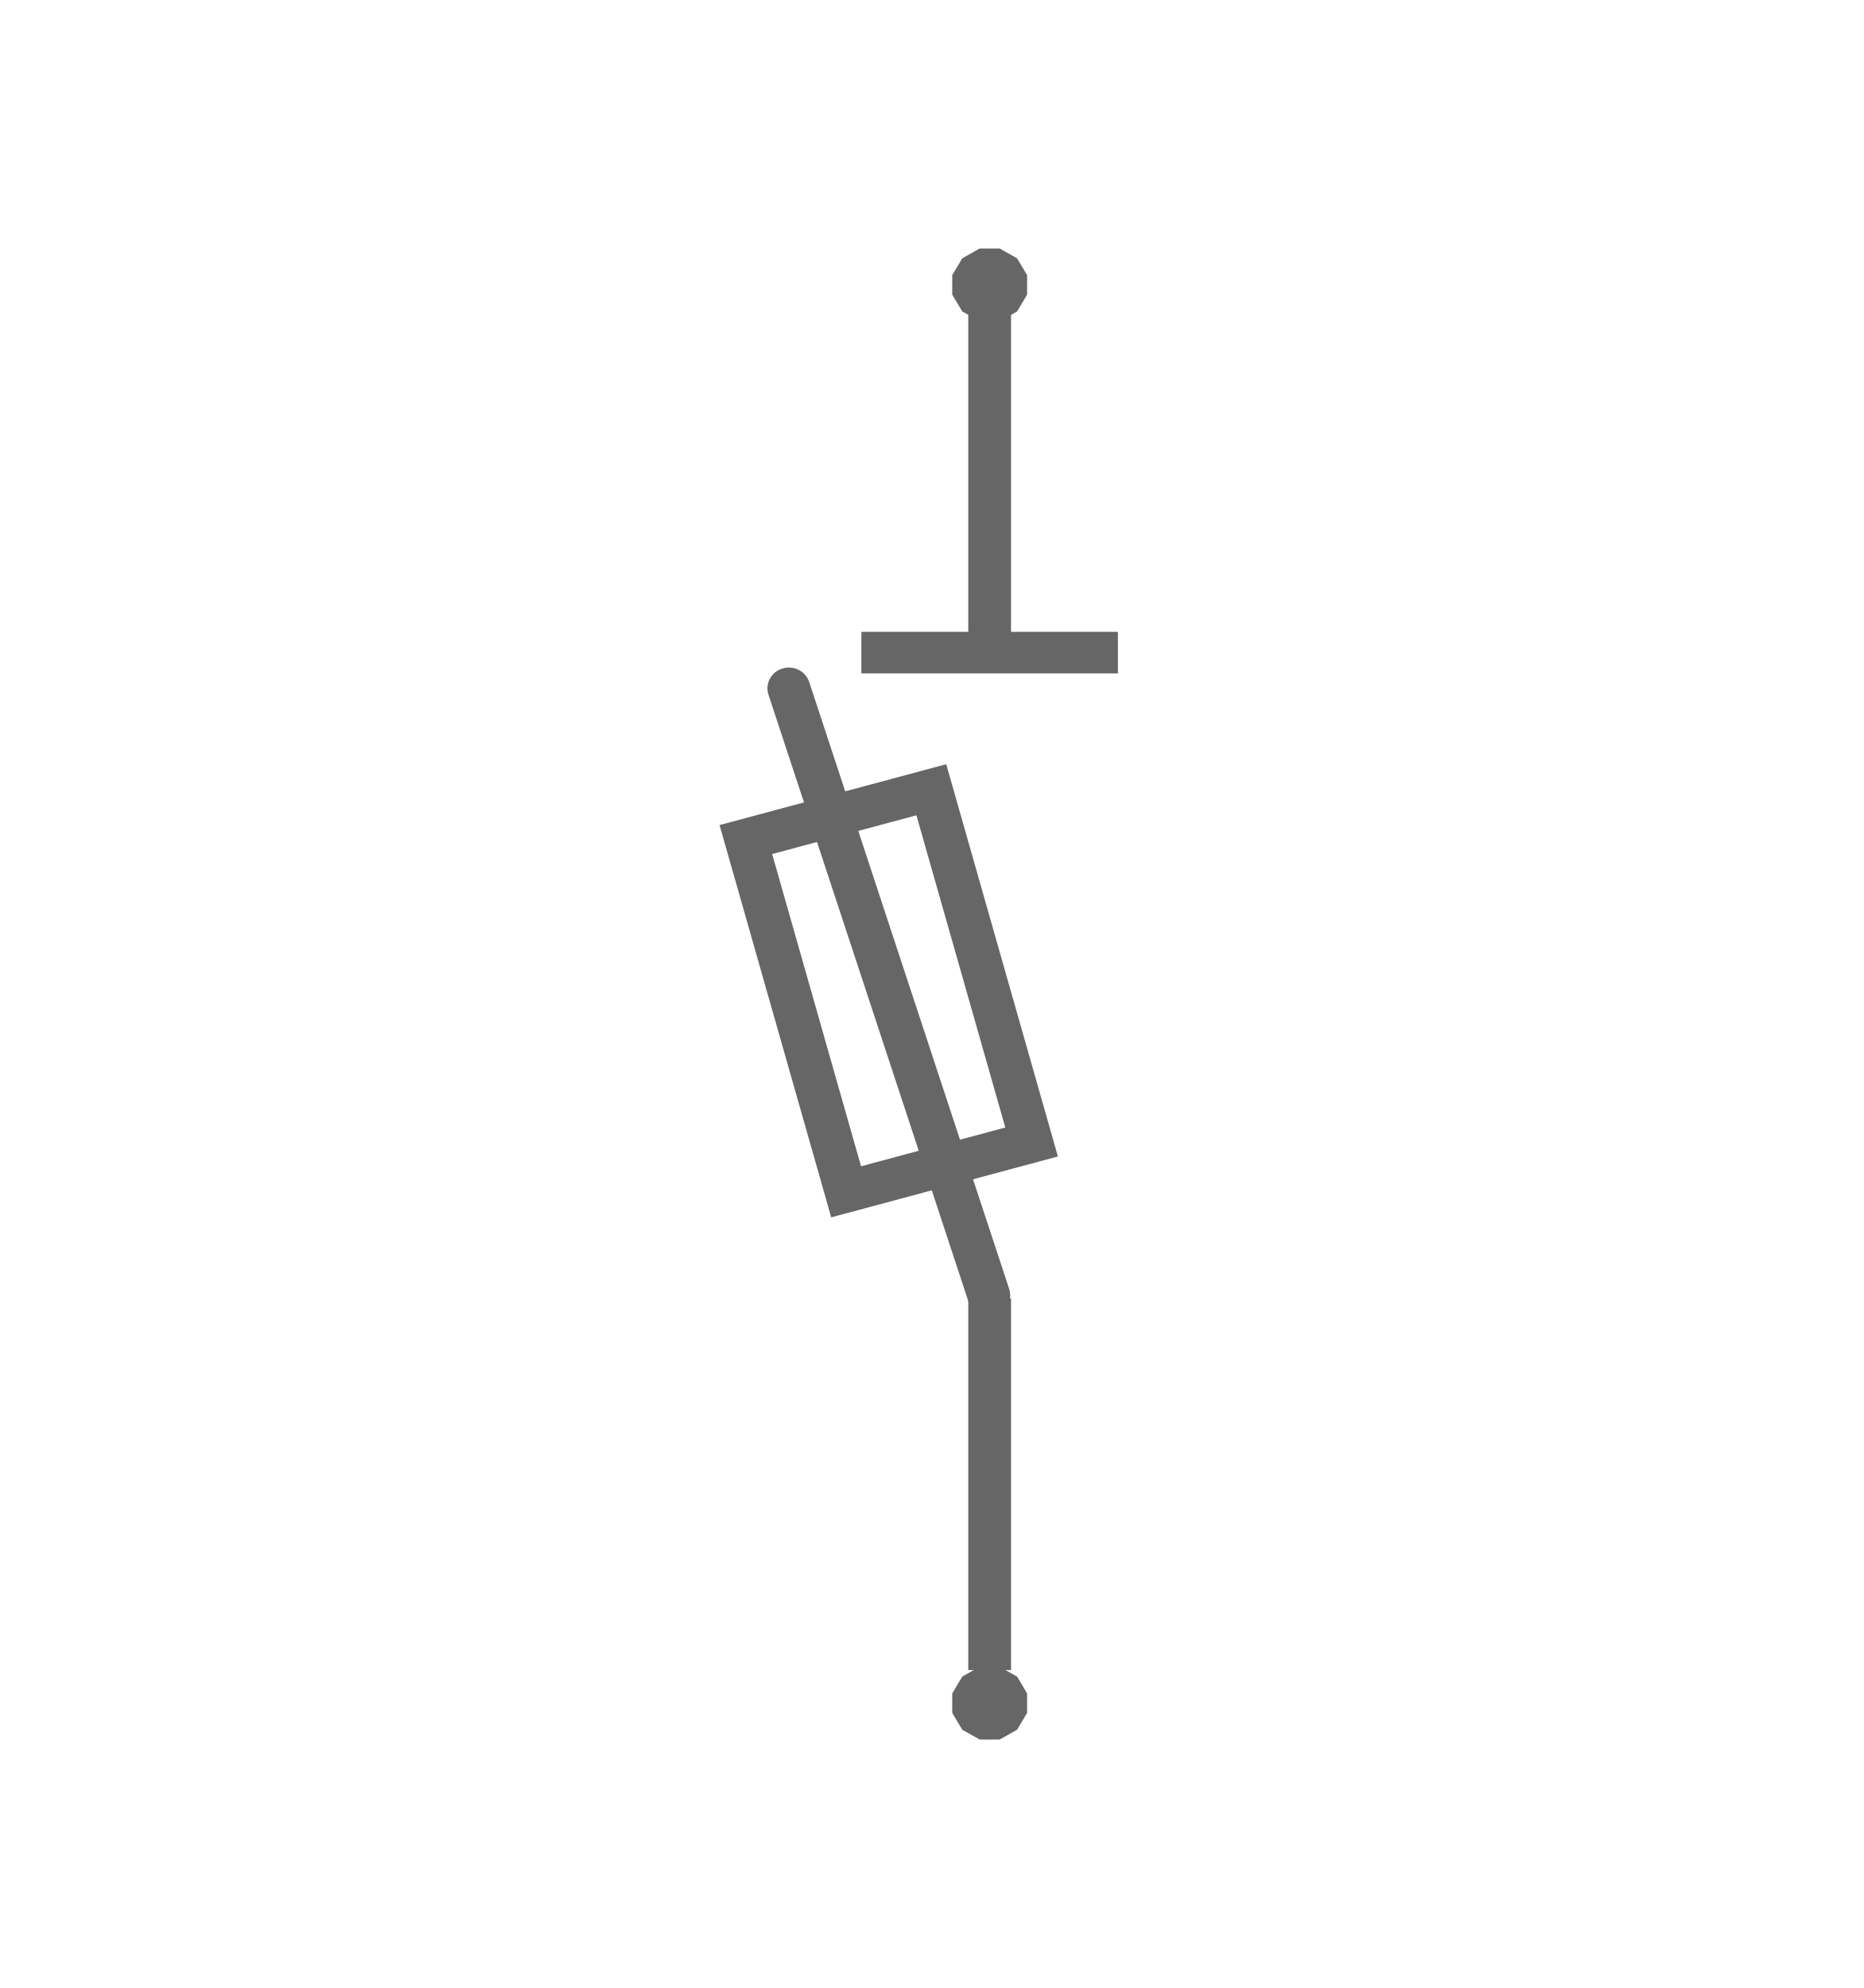
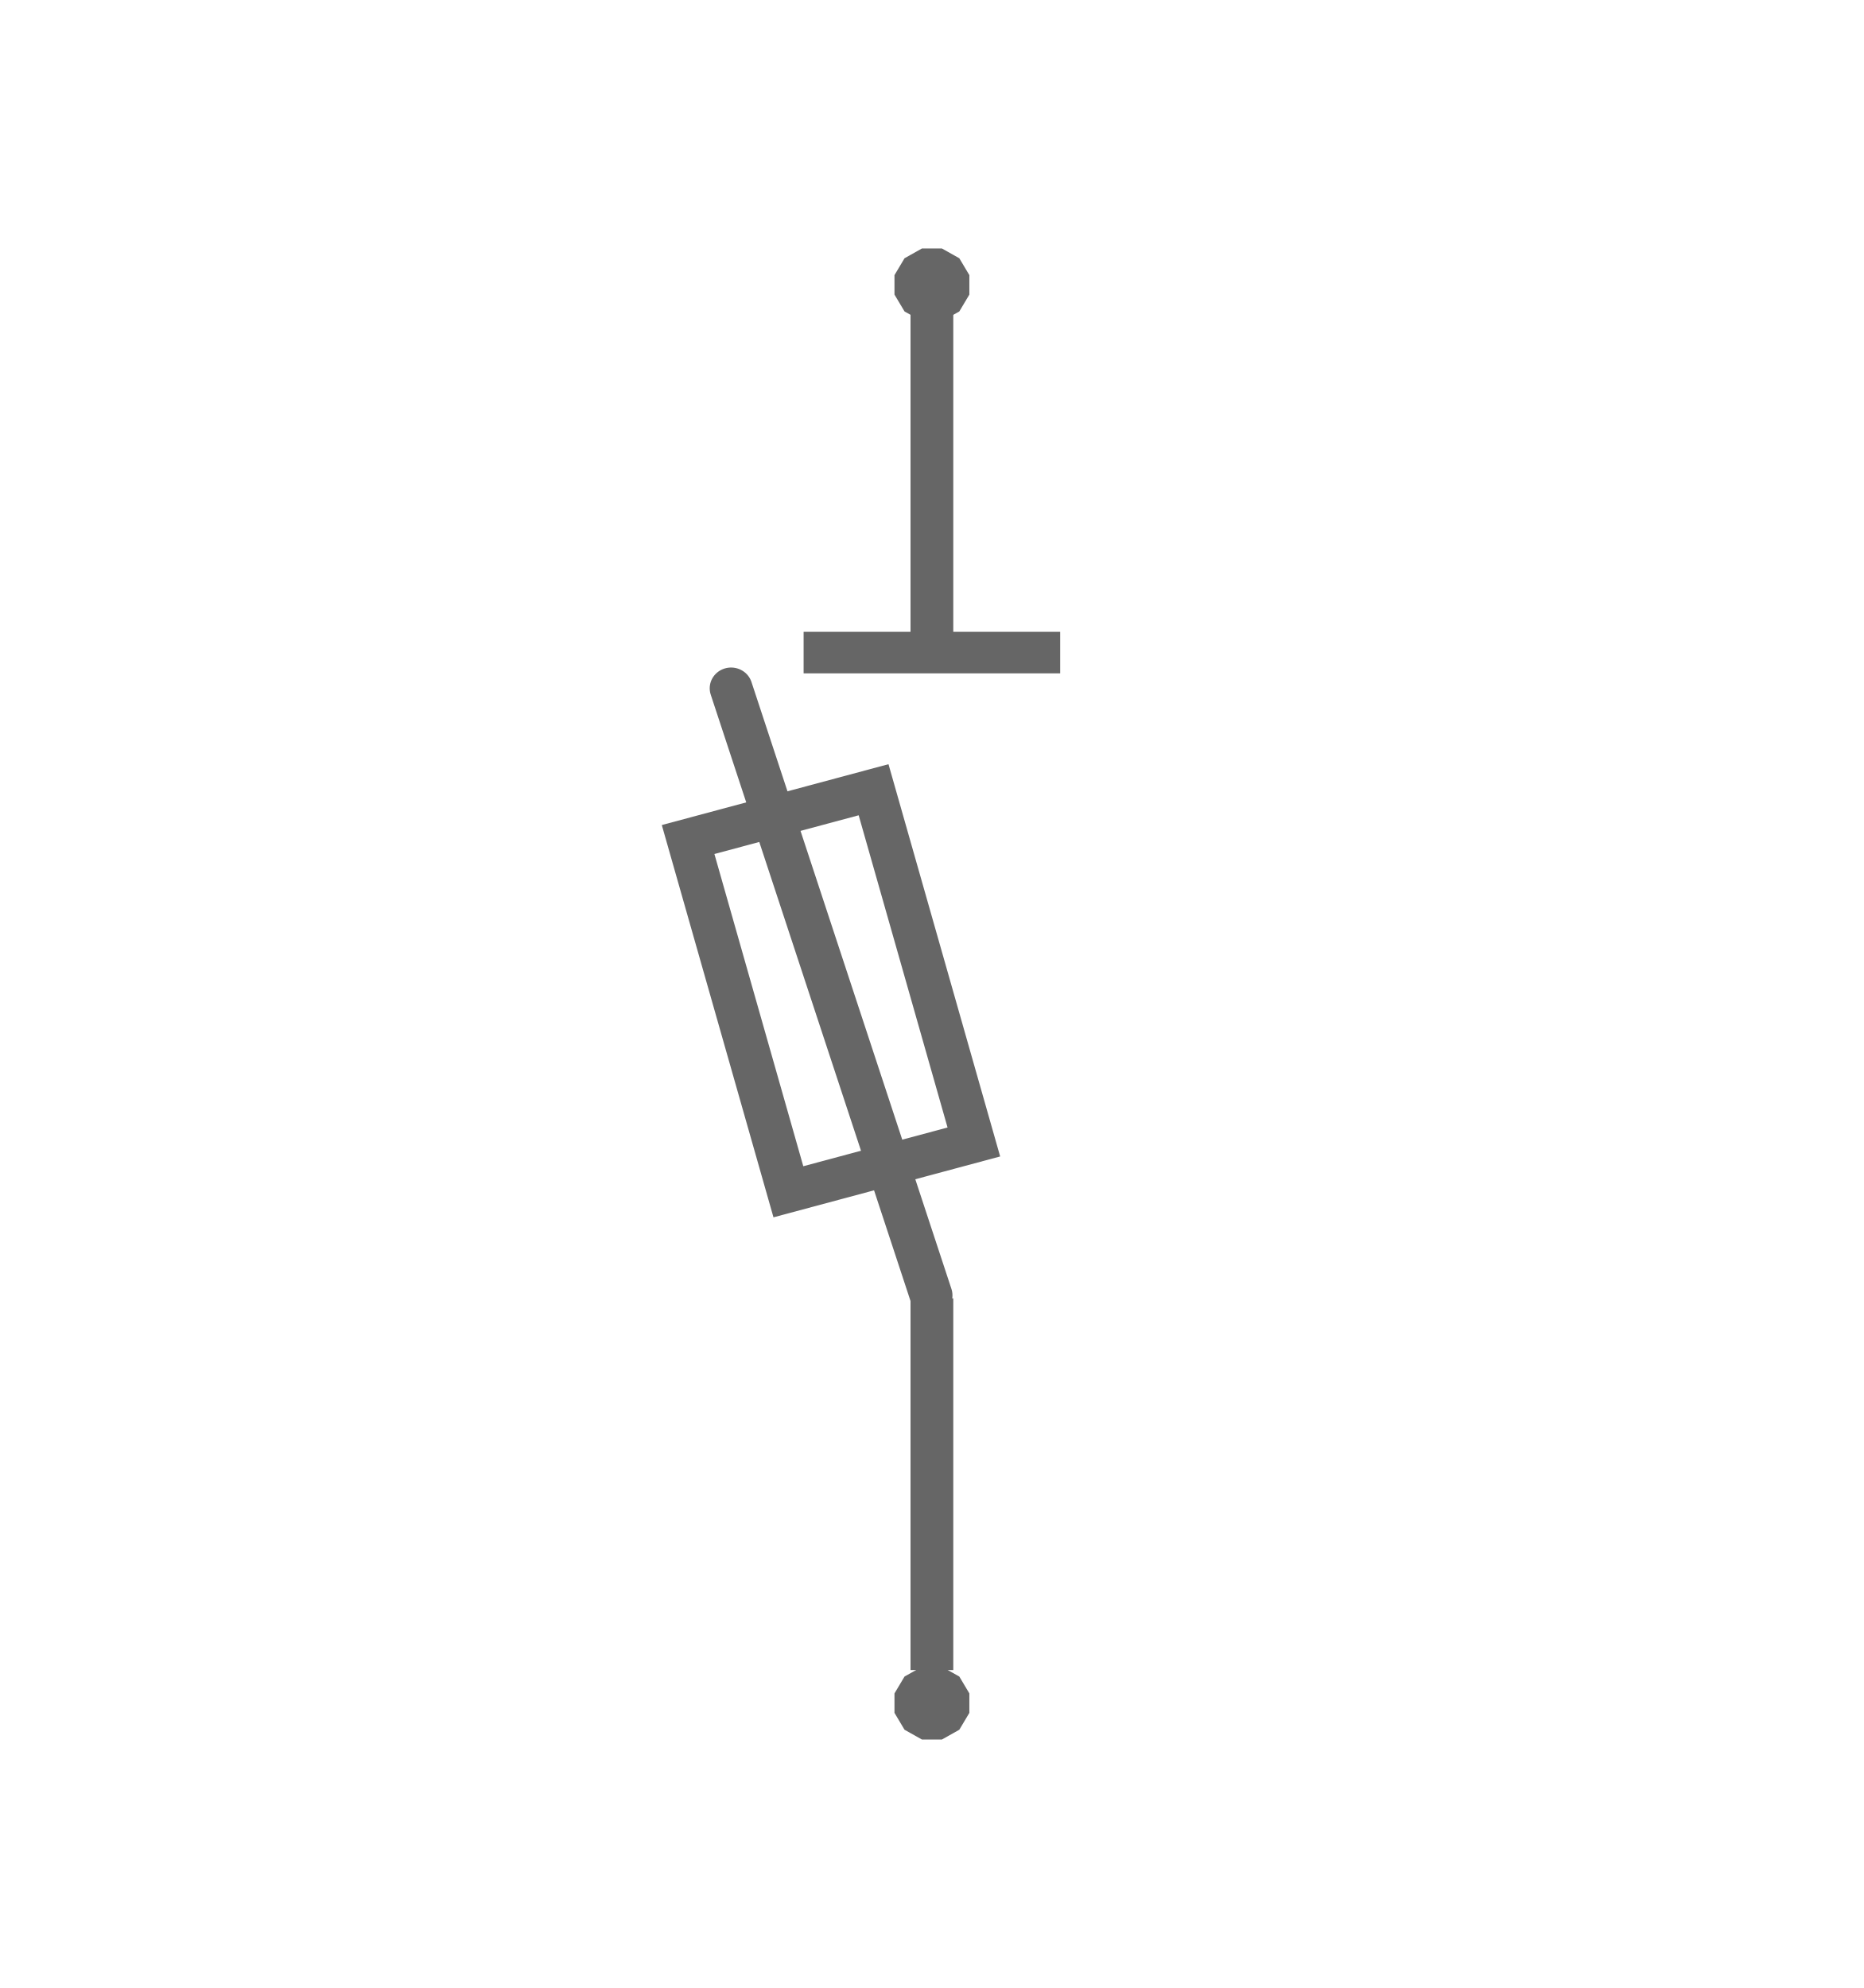
- <svg xmlns="http://www.w3.org/2000/svg" width="435.85" height="464.91" viewBox="221.93 151.18 435.85 464.91">
+ <svg xmlns="http://www.w3.org/2000/svg" width="435.85" height="464.907" viewBox="235.435 151.187 435.85 464.907">
  <g class="layer" display="inline">
    <path d="m444.61,190.54l2.35,-4.06l4.06,-2.35l4.69,0.0l4.06,2.35l2.35,4.06l0.0,4.69l-2.35,4.06l-4.06,2.35l-4.69,0.0l-4.06,-2.35l-2.35,-4.06l0.0,-4.69z" fill="#666666" id="svg_1" stroke="#666666" stroke-width="0" transform="matrix(1 0 0 0.971202 0 30.4719)" />
    <path d="m444.61,532.05l2.35,-4.06l4.06,-2.35l4.69,0.0l4.06,2.35l2.35,4.06l0.0,4.69l-2.35,4.06l-4.06,2.35l-4.69,0.0l-4.06,-2.35l-2.35,-4.06l0.0,-4.69z" fill="#666666" id="svg_2" stroke="#666666" stroke-width="0" transform="matrix(1 0 0 0.971202 0 30.4719)" />
    <line fill="none" id="svg_stem_top1" stroke="#666666" stroke-width="10" transform="matrix(1 0 0 0.971202 0 30.4719)" x1="453.36" x2="453.36" y1="196.43" y2="281.43" />
    <line fill="none" id="svg_disc_bar1" stroke="#666666" stroke-width="10" transform="matrix(1 0 0 0.971202 0 30.4719)" x1="423.36" x2="483.36" y1="281.43" y2="281.43" />
    <line fill="none" id="svg_stem_bot1" stroke="#666666" stroke-width="10" transform="matrix(1 0 0 0.971202 0 30.4719)" x1="453.36" x2="453.36" y1="436.93" y2="526.43" />
    <line fill="none" id="svg_flapper1" stroke="#666666" stroke-linecap="round" stroke-width="10" transform="matrix(1 0 0 0.971202 0 30.4719)" x1="453.17" x2="406.4" y1="436.19" y2="290.03" />
    <rect fill="none" height="88" id="svg_fuse_box1" stroke="#666666" stroke-width="10" transform="matrix(0.963841 -0.258804 0.266477 0.936085 -89.0617 158.002)" width="45" x="415.86" y="317.43" />
  </g>
</svg>
